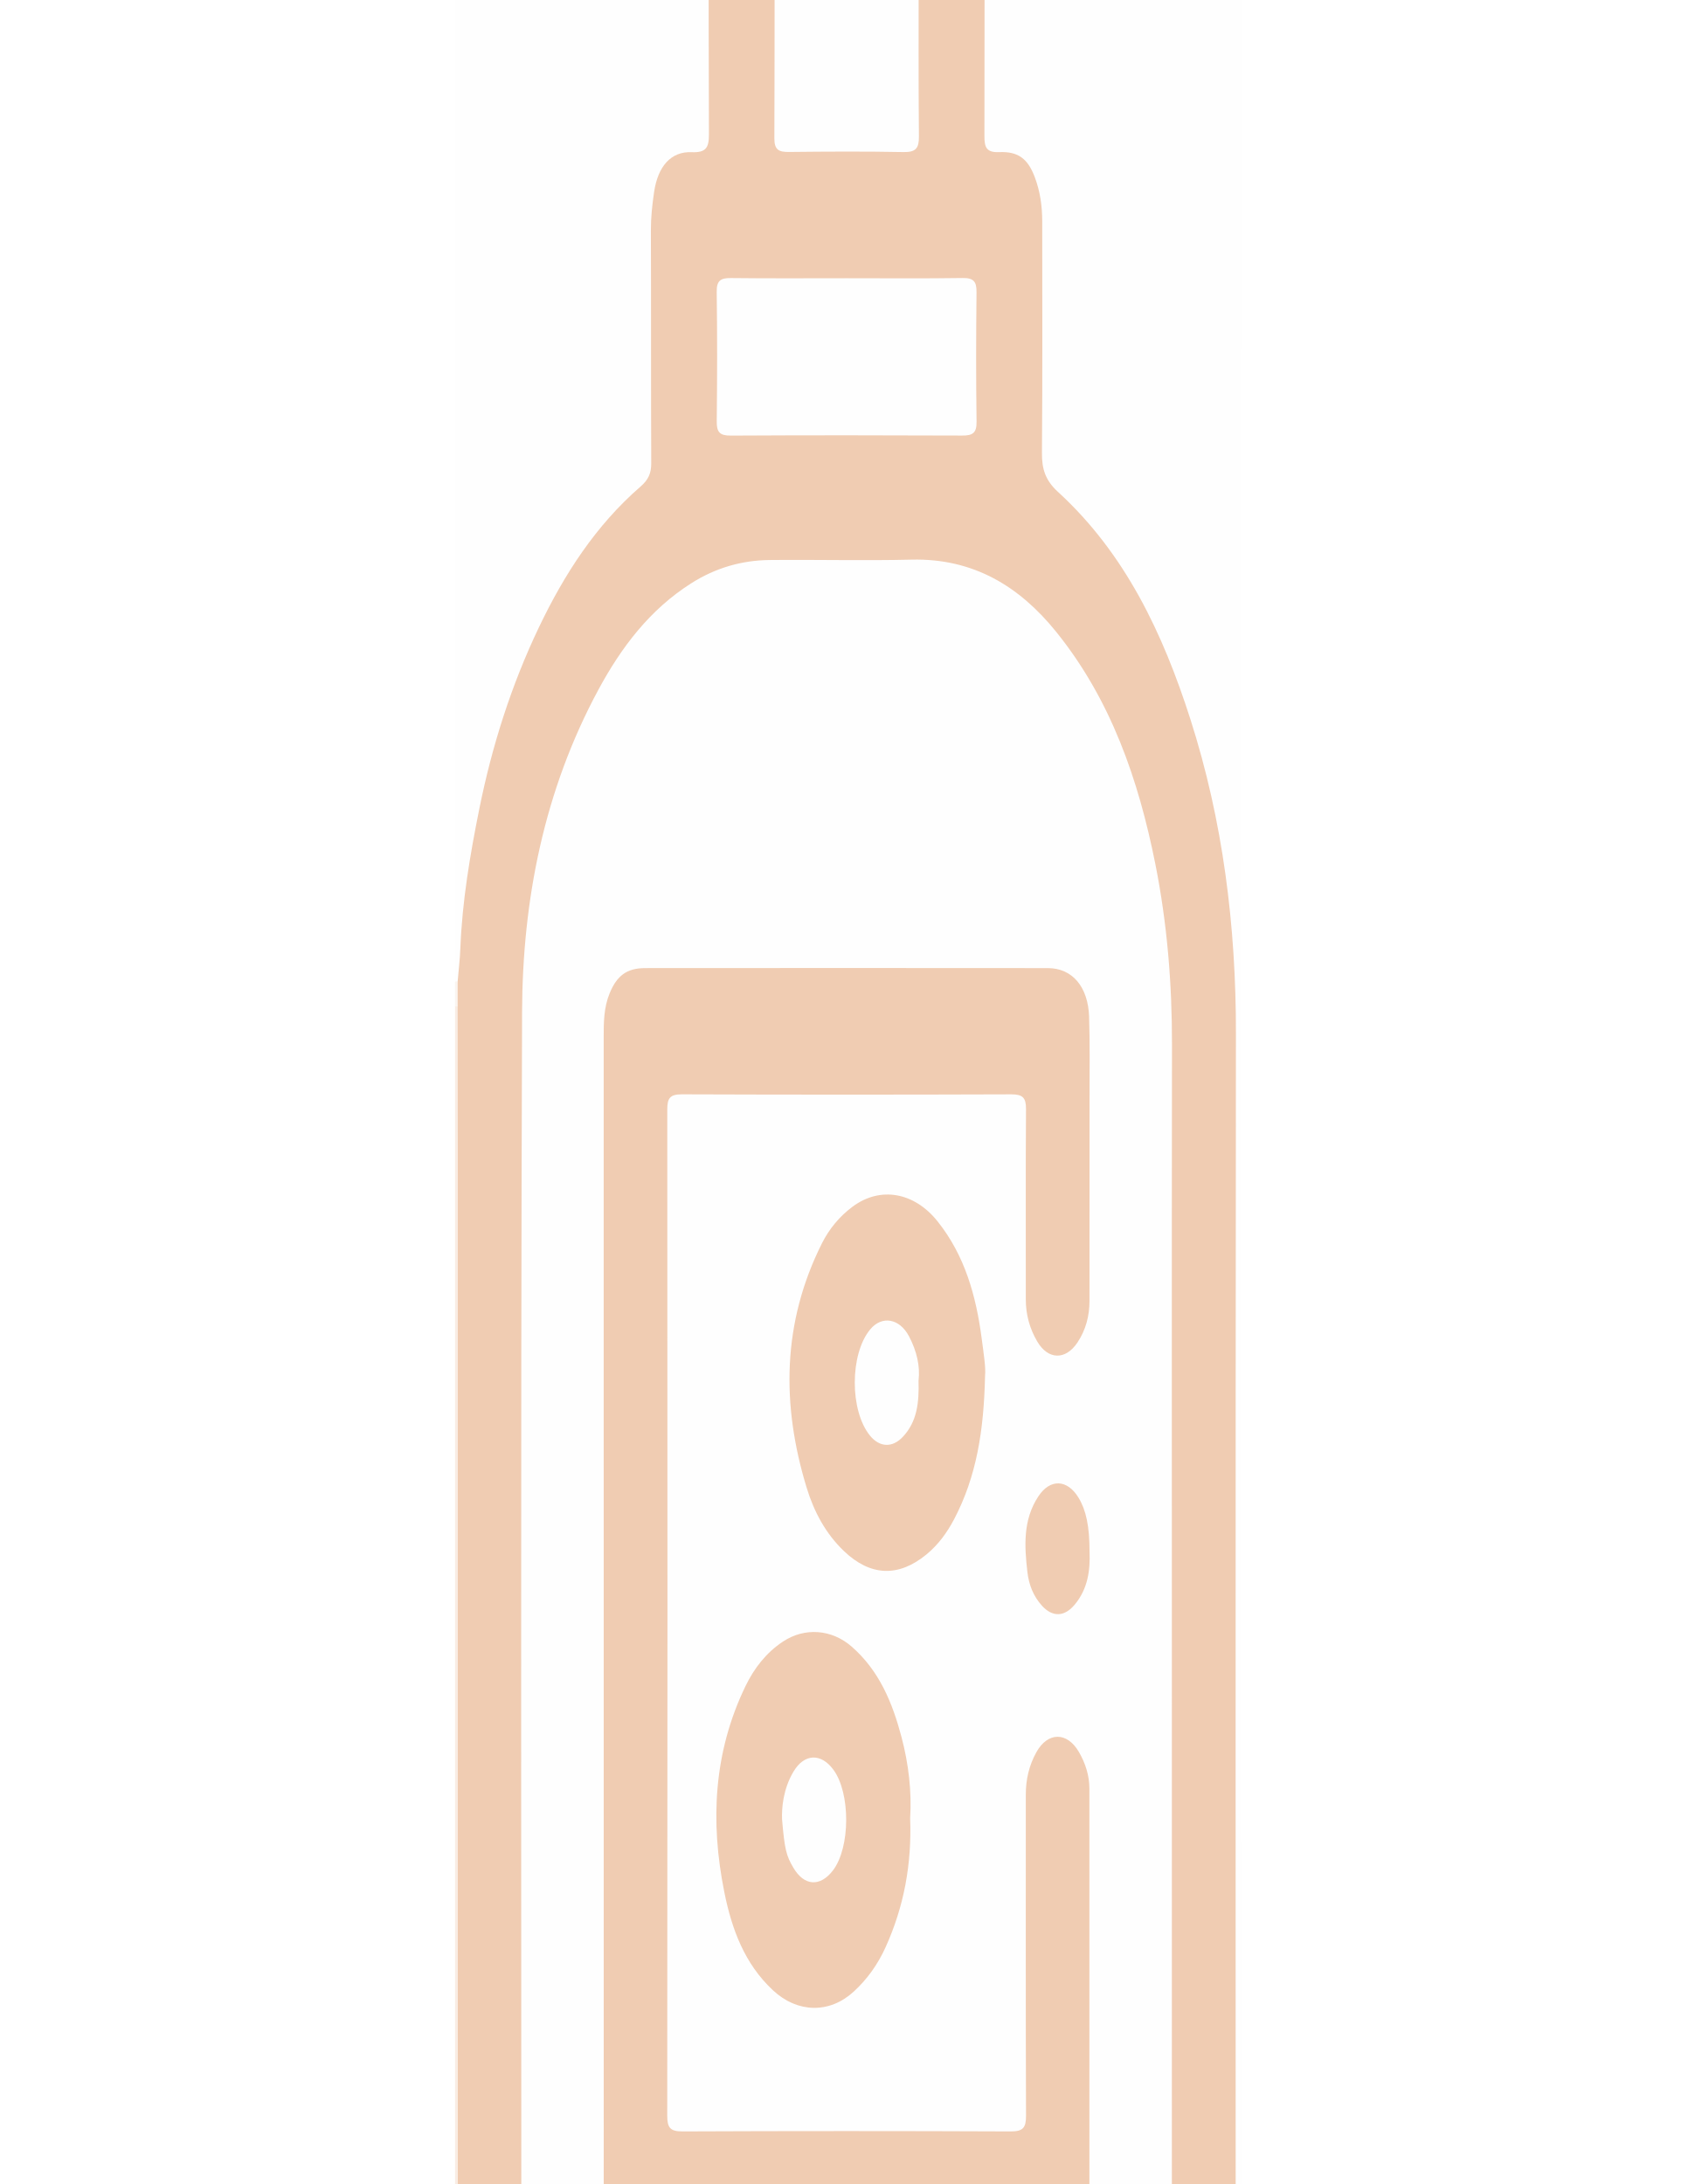
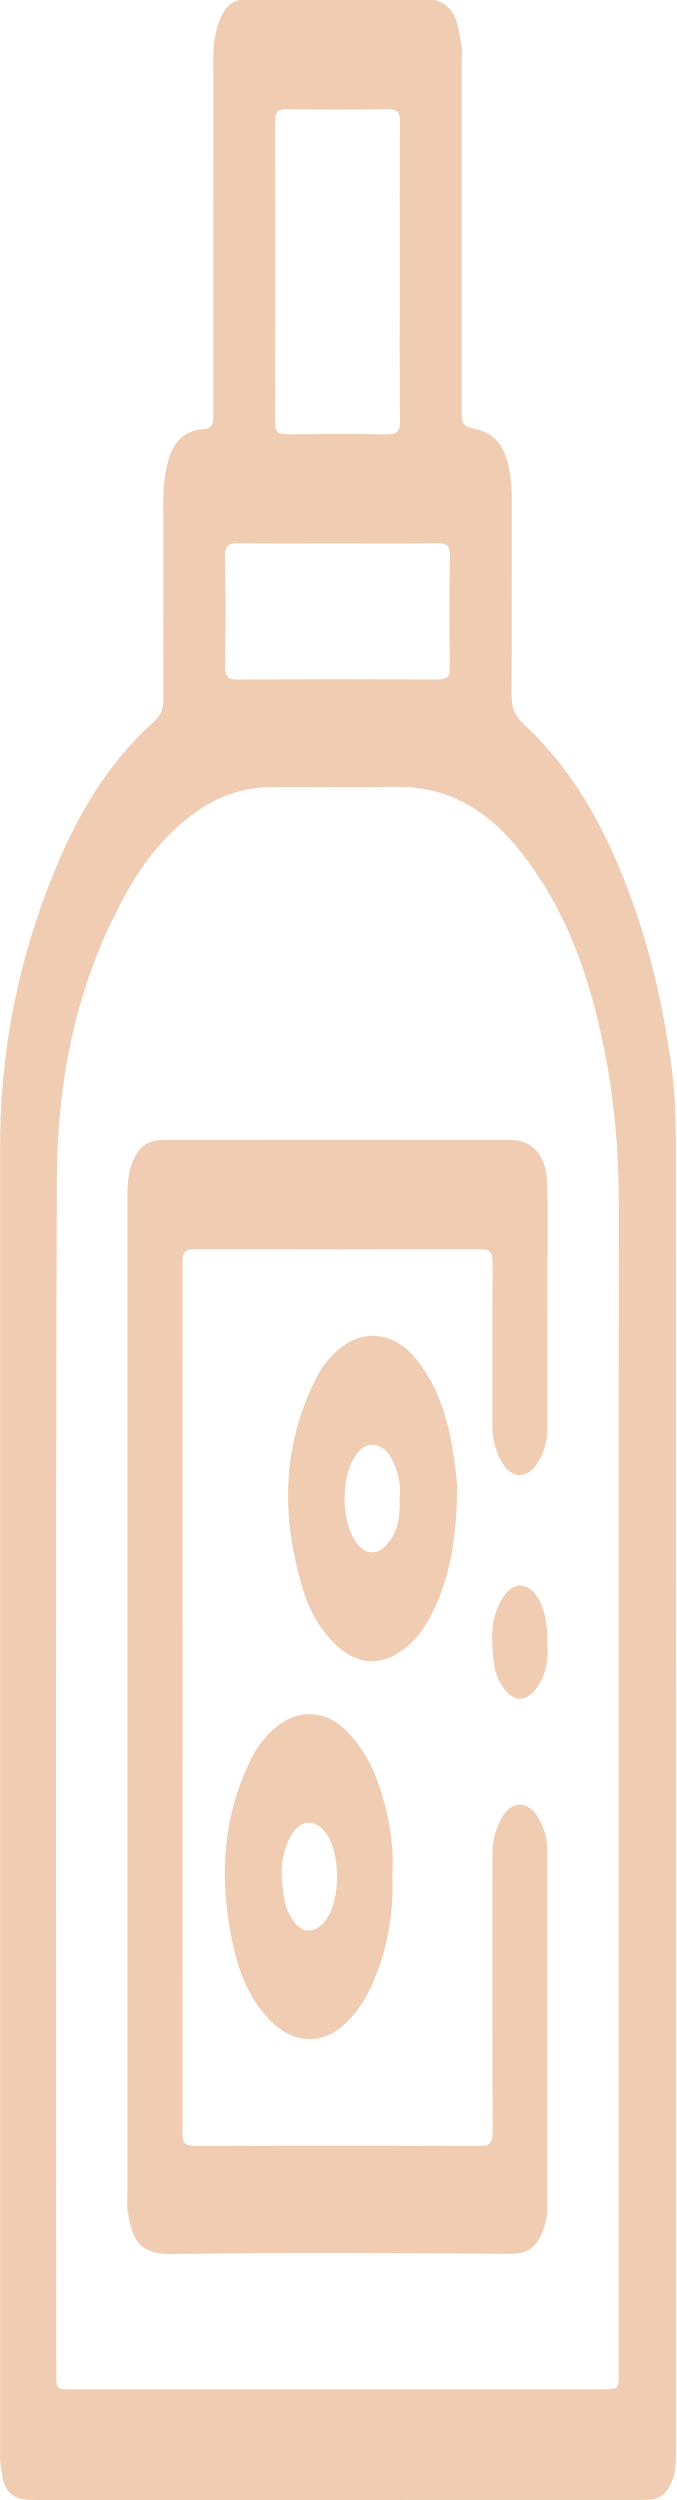
- <svg xmlns="http://www.w3.org/2000/svg" version="1.1" id="Layer_1" x="0px" y="0px" width="612px" height="792px" viewBox="0 0 612 792" enable-background="new 0 0 612 792" xml:space="preserve">
+ <svg xmlns="http://www.w3.org/2000/svg" version="1.1" id="Layer_1" x="0px" y="0px" width="283.512px" height="1048.384px" viewBox="-484.012 -109.001 283.512 1048.384" enable-background="new -484.012 -109.001 283.512 1048.384" xml:space="preserve">
  <g>
    <g>
-       <path fill="#F0CCB2" d="M265.987-127c27.33,0,54.66,0,81.99,0c9.231,2.829,9.491,11.057,10.921,18.455    c0.532,2.75,0.167,5.651,0.167,8.484c0.002,47.99-0.002,95.98,0.003,143.97c0.001,7.6,0.023,7.562,7.223,9.44    c7.904,2.061,10.883,8.269,12.467,15.394c0.973,4.377,1.354,8.85,1.342,13.381c-0.072,27.494,0.036,54.989-0.108,82.482    c-0.025,4.821,1.184,8.466,4.866,11.852c22.428,20.623,35.825,46.875,45.943,75.057c7.785,21.684,12.758,44.069,15.999,66.851    c1.595,11.216,2.094,22.539,2.099,33.83c0.092,183.128,0.066,366.256,0.06,549.384c0,4.848-0.205,9.663-2.687,14.049    c-1.84,3.252-4.351,5.361-8.292,5.56c-1.493,0.075-2.987,0.172-4.481,0.172c-84.316,0.007-168.631,0-252.947,0.023    c-5.36,0.001-10.393-0.386-13.065-6.112c-0.872-1.869-0.998-3.857-1.358-5.808c-0.422-2.284-0.808-4.586-0.629-6.935    c0-178.969,0-357.935,0-536.898c0-3.116,0-6.237,0-9.354c-0.381-40.976,7.389-80.429,22.926-118.269    c9.63-23.453,22.32-45.087,41.462-62.277c2.995-2.69,4.123-5.627,4.107-9.6c-0.111-27.495-0.034-54.99-0.082-82.486    c-0.01-6.034,0.553-11.987,2.173-17.78c2.068-7.394,6.541-12.337,14.652-12.885c3.284-0.222,4.204-2.016,4.192-4.94    c-0.022-5.332,0.001-10.665,0.001-15.997c0.004-44.992,0.023-89.985-0.029-134.977c-0.006-5.236,0.664-10.28,2.5-15.182    C258.984-122.335,261.158-125.939,265.987-127z" />
-       <path fill="#FEFEFE" d="M165.93,902.908c0.488,2.271,0.795,4.599,1.495,6.802c2.902,9.135,5.659,11.107,15.178,11.108    c82.323,0.002,164.645,0.001,246.968,0.001c12.113,0,17.681-5.306,18.389-17.62c0.153-2.659,0.093-5.331,0.093-7.997    c0.003-173.478-0.106-346.955,0.086-520.433c0.043-38.904-4.671-77.022-16.547-114.067c-9.906-30.9-23.521-59.926-47.979-82.321    c-4.623-4.234-5.856-8.36-5.809-14.166c0.229-27.994,0.107-55.992,0.099-83.988c-0.001-5.534-0.776-10.951-2.758-16.143    c-2.471-6.474-5.952-9.218-12.802-8.919c-4.744,0.207-5.406-1.792-5.397-5.872c0.112-50.327,0.08-100.654,0.056-150.98    c-0.001-3.152,0.158-6.304-0.537-9.452c-1.349-6.108-3.202-11.885-8.488-15.858c32.829,0,65.659,0.05,98.487-0.085    c2.984-0.012,3.581,0.603,3.58,3.584c-0.085,347.29-0.085,694.58,0,1041.869c0.001,2.98-0.597,3.585-3.58,3.582    c-92.655-0.1-185.31-0.1-277.965,0c-2.981,0.003-3.766-0.576-3.585-3.586c0.309-5.148,0.085-10.327,0.085-15.493    C165.336,902.226,165.646,902.239,165.93,902.908z" />
-       <path fill="#FEFEFE" d="M265.987-127c-6.985,6.037-9,14.094-9.008,22.827c-0.049,50.954-0.096,101.909,0.076,152.863    c0.017,4.944-1.106,6.709-6.322,6.498c-7.413-0.299-12.196,5.079-13.572,14.511c-0.67,4.59-1.174,9.204-1.155,13.898    c0.111,28.141-0.002,56.283,0.125,84.424c0.016,3.634-1.047,5.969-3.885,8.432c-16.247,14.102-27.673,31.842-36.844,51.048    c-10.005,20.951-16.997,42.975-21.585,65.719c-3.383,16.769-6.238,33.632-6.899,50.788c-0.153,3.978-0.642,7.944-0.977,11.915    c-0.303,0.651-0.616,0.657-0.941,0.016c0-159.48,0.015-318.96-0.094-478.44c-0.003-3.749,0.841-4.619,4.594-4.598    C201.662-126.927,233.825-127,265.987-127z" />
-       <path fill="#F9EDE4" d="M165.93,902.908c-0.31-0.014-0.62-0.026-0.93-0.037c0-179.311,0-358.622,0-537.933    c0.306-0.447,0.619-0.475,0.941-0.016c0.02,18.482,0.056,36.964,0.057,55.446c0.006,159.515,0.006,319.03,0.004,478.545    C166.001,900.245,165.955,901.577,165.93,902.908z" />
-       <path fill="#FBF5F0" d="M165.941,364.923c-0.314,0.008-0.627,0.013-0.941,0.016c0-3,0-5.999,0-8.999    c0.314-0.004,0.629-0.009,0.942-0.015C165.941,358.923,165.941,361.923,165.941,364.923z" />
-       <path fill="#FEFEFE" d="M424.913,615.682c0,84.152,0.001,168.304-0.001,252.455c0,6.822-0.006,6.829-6.764,6.829    c-74.154,0.002-148.307,0.002-222.461,0c-6.622,0-6.634-0.009-6.634-6.458c0.003-167.137-0.315-334.275,0.245-501.41    c0.137-40.788,7.985-80.44,27.639-116.914c8.305-15.411,18.672-29.139,33.767-38.707c8.673-5.497,18.17-8.292,28.353-8.396    c17.162-0.175,34.335,0.283,51.488-0.133c22.258-0.54,39.032,9.57,52.436,26.197c19.851,24.625,29.834,53.604,35.928,84.136    c4.308,21.586,6.075,43.417,6.044,65.444C424.846,457.71,424.913,536.696,424.913,615.682z" />
-       <path fill="#FEFEFE" d="M333.107-12.506c0,20.656-0.113,41.313,0.092,61.967c0.043,4.356-1.166,5.772-5.622,5.685    c-13.821-0.268-27.651-0.188-41.476-0.038c-3.672,0.04-5.337-0.73-5.323-4.935c0.141-42.144,0.121-84.29,0.024-126.434    c-0.008-3.655,1.092-4.963,4.837-4.918c14.157,0.17,28.32,0.202,42.476-0.016c4.067-0.063,5.085,1.401,5.059,5.222    C333.032-54.818,333.107-33.662,333.107-12.506z" />
-       <path fill="#FEFEFE" d="M307.057,100.9c13.987,0,27.977,0.134,41.96-0.084c4.02-0.063,5.11,1.296,5.065,5.167    c-0.181,15.65-0.208,31.306,0.014,46.955c0.058,4.112-1.445,5.029-5.227,5.012c-27.974-0.123-55.949-0.14-83.923,0.015    c-4.024,0.022-5.108-1.308-5.063-5.175c0.181-15.65,0.208-31.306-0.014-46.955c-0.058-4.114,1.45-5.05,5.226-5.004    C279.081,101.004,293.07,100.9,307.057,100.9z" />
-       <path fill="#F0CCB2" d="M218.901,584.3c0-69.32,0.005-138.639-0.01-207.959c-0.001-5.509,0.013-10.956,2.187-16.206    c2.599-6.279,6.16-9.062,12.875-9.068c48.657-0.037,97.314-0.047,145.971,0.004c8.857,0.009,14.622,6.708,14.978,17.681    c0.313,9.655,0.155,19.327,0.156,28.991c0.003,24.662-0.041,49.323-0.019,73.985c0.005,5.488-1.34,10.565-4.365,15.119    c-4.301,6.473-10.66,6.33-14.602-0.41c-2.724-4.659-4.132-9.747-4.122-15.234c0.04-22.995-0.092-45.991,0.074-68.986    c0.03-4.139-1.189-5.382-5.352-5.367c-39.825,0.14-79.651,0.145-119.476-0.005c-4.294-0.016-5.247,1.462-5.244,5.468    c0.09,121.643,0.094,243.285-0.013,364.928c-0.004,4.309,1.051,5.714,5.554,5.695c39.658-0.171,79.317-0.17,118.975,0    c4.5,0.019,5.576-1.38,5.56-5.693c-0.144-38.825-0.059-77.651-0.076-116.476c-0.002-5.453,1.193-10.603,3.824-15.337    c4.146-7.458,11.165-7.464,15.431-0.088c2.374,4.103,3.795,8.514,3.796,13.298c0.008,50.156,0.004,100.313,0.006,150.469    c0,3.555-0.889,6.908-2.199,10.183c-2.401,6.002-6.179,8.897-13.266,8.852c-47.489-0.297-94.986-0.569-142.467,0.101    c-14.051,0.198-16.079-7.217-17.949-17.006c-0.585-3.063-0.221-6.315-0.222-9.48C218.899,722.606,218.901,653.453,218.901,584.3z" />
-       <path fill="#F0CCB2" d="M357.169,498.966c-0.424,19.862-3.109,36.48-11.172,51.88c-2.562,4.893-5.764,9.311-10.075,12.857    c-10.124,8.328-20.311,7.923-29.855-1.167c-6.703-6.384-10.933-14.376-13.566-22.989c-9.222-30.174-8.897-59.904,5.524-88.658    c2.646-5.276,6.403-9.804,11.114-13.305c10.092-7.5,22.386-5.226,30.797,5.301c9.92,12.415,13.972,27.026,16,42.389    C356.653,490.707,357.511,496.152,357.169,498.966z" />
-       <path fill="#F0CCB2" d="M330.014,659.316c0.628,16.735-2.261,32.113-8.896,46.795c-2.789,6.172-6.622,11.588-11.559,16.117    c-8.815,8.086-20.434,7.768-29.262-0.449c-10.385-9.666-14.98-22.284-17.67-35.653c-5.148-25.586-3.889-50.664,7.632-74.566    c3.137-6.509,7.492-12.193,13.648-16.271c7.942-5.26,17.73-4.436,24.903,1.829c10.008,8.74,14.766,20.348,18.047,32.715    C329.472,639.688,330.618,649.764,330.014,659.316z" />
-       <path fill="#F0CCB2" d="M395.06,562.73c0.271,6.357-0.491,13.376-5.435,19.239c-3.711,4.401-8.009,4.526-11.836,0.301    c-3.11-3.433-4.727-7.61-5.254-12.147c-1.101-9.481-1.644-18.948,3.942-27.449c4.276-6.507,10.484-6.278,14.569,0.41    C393.808,547.607,395.068,553.481,395.06,562.73z" />
-       <path fill="#FEFEFE" d="M333.055,500.704c0.224,7.895-0.502,14.792-5.661,20.315c-3.825,4.094-8.438,3.865-11.922-0.386    c-7.414-9.046-7.379-29.606,0.066-38.555c4.242-5.1,10.627-4.013,14.075,2.537C332.378,489.868,333.716,495.486,333.055,500.704z" />
-       <path fill="#FEFEFE" d="M283.569,659.801c-0.164-3.942,0.327-10.982,4.176-17.396c3.885-6.475,9.887-6.768,14.404-0.69    c6.291,8.466,6.218,28.297-0.135,36.578c-4.653,6.065-10.415,5.677-14.331-0.964C285.102,672.953,284.501,670.718,283.569,659.801    z" />
+       <path display="none" fill="#F9EDE4" d="M-483.538,920.907c-0.31-0.014-0.62-0.026-0.93-0.037c0-179.311,0-358.622,0-537.933    c0.306-0.447,0.619-0.475,0.941-0.016c0.02,18.482,0.056,36.964,0.057,55.446c0.006,159.515,0.006,319.03,0.004,478.545    C-483.467,918.244-483.513,919.576-483.538,920.907z" />
+       <path display="none" fill="#FBF5F0" d="M-483.527,382.922c-0.314,0.008-0.627,0.013-0.941,0.016c0-3,0-5.999,0-8.999    c0.314-0.004,0.629-0.009,0.942-0.015C-483.527,376.922-483.527,379.922-483.527,382.922z" />
+       <path fill="#F0CCB2" d="M-200.569,370.195c-0.005-11.291-0.504-22.614-2.099-33.83c-3.241-22.782-8.214-45.167-15.999-66.851    c-10.118-28.182-23.515-54.434-45.943-75.057c-3.682-3.386-4.891-7.031-4.866-11.852c0.144-27.493,0.036-54.988,0.108-82.482    c0.012-4.531-0.369-9.004-1.342-13.381c-1.584-7.125-4.563-13.333-12.467-15.394c-7.2-1.878-7.222-1.84-7.223-9.44    c-0.005-47.99-0.001-95.98-0.003-143.97c0-2.833,0.365-5.734-0.167-8.484c-1.43-7.398-1.69-15.626-10.921-18.455    c-27.33,0-54.66,0-81.99,0c-4.829,1.061-7.003,4.665-8.585,8.884c-1.836,4.902-2.506,9.946-2.5,15.182    c0.052,44.992,0.033,89.985,0.029,134.977c0,5.332-0.023,10.665-0.001,15.997c0.012,2.924-0.908,4.718-4.192,4.94    c-8.111,0.548-12.584,5.491-14.652,12.885c-1.62,5.793-2.183,11.746-2.173,17.78c0.048,27.496-0.029,54.991,0.082,82.486    c0.016,3.973-1.112,6.91-4.107,9.6c-19.142,17.19-31.832,38.824-41.462,62.277c-15.537,37.84-23.307,77.293-22.926,118.269    c0,3.117,0,6.238,0,9.354c0,178.963,0,357.929,0,536.898c-0.179,2.349,0.207,4.651,0.629,6.935    c0.36,1.951,0.486,3.939,1.358,5.808c2.672,5.726,7.705,6.113,13.065,6.112c84.316-0.023,168.631-0.016,252.947-0.023    c1.494,0,2.988-0.097,4.481-0.172c3.941-0.199,6.452-2.308,8.292-5.56c2.482-4.386,2.687-9.201,2.687-14.049    C-200.503,736.451-200.477,553.323-200.569,370.195z M-368.666-58.262c-0.008-3.655,1.092-4.963,4.837-4.918    c14.157,0.17,28.32,0.202,42.476-0.016c4.067-0.063,5.085,1.401,5.059,5.222c-0.142,21.155-0.067,42.311-0.067,63.467    c0,20.656-0.113,41.313,0.092,61.967c0.043,4.356-1.166,5.772-5.622,5.685c-13.821-0.268-27.651-0.188-41.476-0.038    c-3.672,0.04-5.337-0.73-5.323-4.935C-368.549,26.028-368.569-16.118-368.666-58.262z M-384.372,118.83    c13.986,0.173,27.975,0.069,41.962,0.069s27.977,0.134,41.96-0.084c4.02-0.063,5.11,1.296,5.065,5.167    c-0.181,15.65-0.208,31.306,0.014,46.955c0.058,4.112-1.445,5.029-5.227,5.012c-27.974-0.123-55.949-0.14-83.923,0.015    c-4.024,0.022-5.108-1.308-5.063-5.175c0.181-15.65,0.208-31.306-0.014-46.955C-389.656,119.72-388.148,118.784-384.372,118.83z     M-224.555,633.681c0,84.152,0.001,168.304-0.001,252.455c0,6.822-0.006,6.829-6.764,6.829c-74.154,0.002-148.307,0.002-222.461,0    c-6.622,0-6.634-0.009-6.634-6.458c0.003-167.137-0.315-334.275,0.245-501.41c0.137-40.788,7.985-80.44,27.639-116.914    c8.305-15.411,18.672-29.139,33.767-38.707c8.673-5.497,18.17-8.292,28.353-8.396c17.162-0.175,34.335,0.283,51.488-0.133    c22.258-0.54,39.032,9.57,52.436,26.197c19.851,24.625,29.834,53.604,35.928,84.136c4.308,21.586,6.075,43.417,6.044,65.444    C-224.622,475.709-224.555,554.695-224.555,633.681z" />
+       <path fill="#F0CCB2" d="M-430.567,602.299c0-69.32,0.005-138.639-0.01-207.959c-0.001-5.509,0.013-10.956,2.187-16.206    c2.599-6.279,6.16-9.062,12.875-9.068c48.657-0.037,97.314-0.047,145.971,0.004c8.857,0.009,14.622,6.708,14.978,17.681    c0.313,9.655,0.155,19.327,0.156,28.991c0.003,24.662-0.041,49.323-0.019,73.985c0.005,5.488-1.34,10.565-4.365,15.119    c-4.301,6.473-10.66,6.33-14.602-0.41c-2.724-4.659-4.132-9.747-4.122-15.234c0.04-22.995-0.092-45.991,0.074-68.986    c0.03-4.139-1.189-5.382-5.352-5.367c-39.825,0.14-79.651,0.145-119.476-0.005c-4.294-0.016-5.247,1.462-5.244,5.468    c0.09,121.643,0.094,243.285-0.013,364.928c-0.004,4.309,1.051,5.714,5.554,5.695c39.658-0.171,79.317-0.17,118.975,0    c4.5,0.019,5.576-1.38,5.56-5.693c-0.144-38.825-0.059-77.651-0.076-116.476c-0.002-5.453,1.193-10.603,3.824-15.337    c4.146-7.458,11.165-7.464,15.431-0.088c2.374,4.103,3.795,8.514,3.796,13.298c0.008,50.156,0.004,100.313,0.006,150.469    c0,3.555-0.889,6.908-2.199,10.183c-2.401,6.002-6.179,8.897-13.266,8.852c-47.489-0.297-94.986-0.569-142.467,0.101    c-14.051,0.198-16.079-7.217-17.949-17.006c-0.585-3.063-0.221-6.315-0.222-9.48    C-430.569,740.605-430.567,671.452-430.567,602.299z" />
+       <path fill="#F0CCB2" d="M-254.408,580.729c0.271,6.357-0.491,13.376-5.435,19.239c-3.711,4.401-8.009,4.526-11.836,0.301    c-3.11-3.433-4.727-7.61-5.254-12.147c-1.101-9.481-1.644-18.948,3.942-27.449c4.276-6.507,10.484-6.278,14.569,0.41    C-255.66,565.606-254.4,571.48-254.408,580.729z" />
+       <path fill="#F0CCB2" d="M-293.532,503.273c-2.028-15.363-6.08-29.974-16-42.389c-8.411-10.527-20.705-12.801-30.797-5.301    c-4.711,3.501-8.468,8.029-11.114,13.305c-14.421,28.754-14.746,58.484-5.524,88.658c2.633,8.613,6.863,16.605,13.566,22.989    c9.544,9.09,19.731,9.495,29.855,1.167c4.311-3.546,7.513-7.964,10.075-12.857c8.063-15.4,10.748-32.018,11.172-51.88    C-291.957,514.151-292.815,508.706-293.532,503.273z M-322.074,539.018c-3.825,4.094-8.438,3.865-11.922-0.386    c-7.414-9.046-7.379-29.606,0.066-38.555c4.242-5.1,10.627-4.013,14.075,2.537c2.765,5.253,4.103,10.871,3.442,16.089    C-316.189,526.598-316.915,533.495-322.074,539.018z" />
+       <path fill="#F0CCB2" d="M-322.611,647.832c-3.281-12.367-8.039-23.975-18.047-32.715c-7.173-6.265-16.961-7.089-24.903-1.829    c-6.156,4.078-10.511,9.762-13.648,16.271c-11.521,23.902-12.78,48.98-7.632,74.566c2.69,13.369,7.285,25.987,17.67,35.653    c8.828,8.217,20.447,8.535,29.262,0.449c4.937-4.529,8.77-9.945,11.559-16.117c6.635-14.682,9.524-30.06,8.896-46.795    C-318.849,667.763-319.996,657.687-322.611,647.832z M-347.454,696.292c-4.653,6.065-10.415,5.677-14.331-0.964    c-2.581-4.376-3.182-6.611-4.114-17.528c-0.164-3.942,0.327-10.982,4.176-17.396c3.885-6.475,9.887-6.768,14.404-0.69    C-341.028,668.18-341.101,688.011-347.454,696.292z" />
    </g>
  </g>
</svg>
